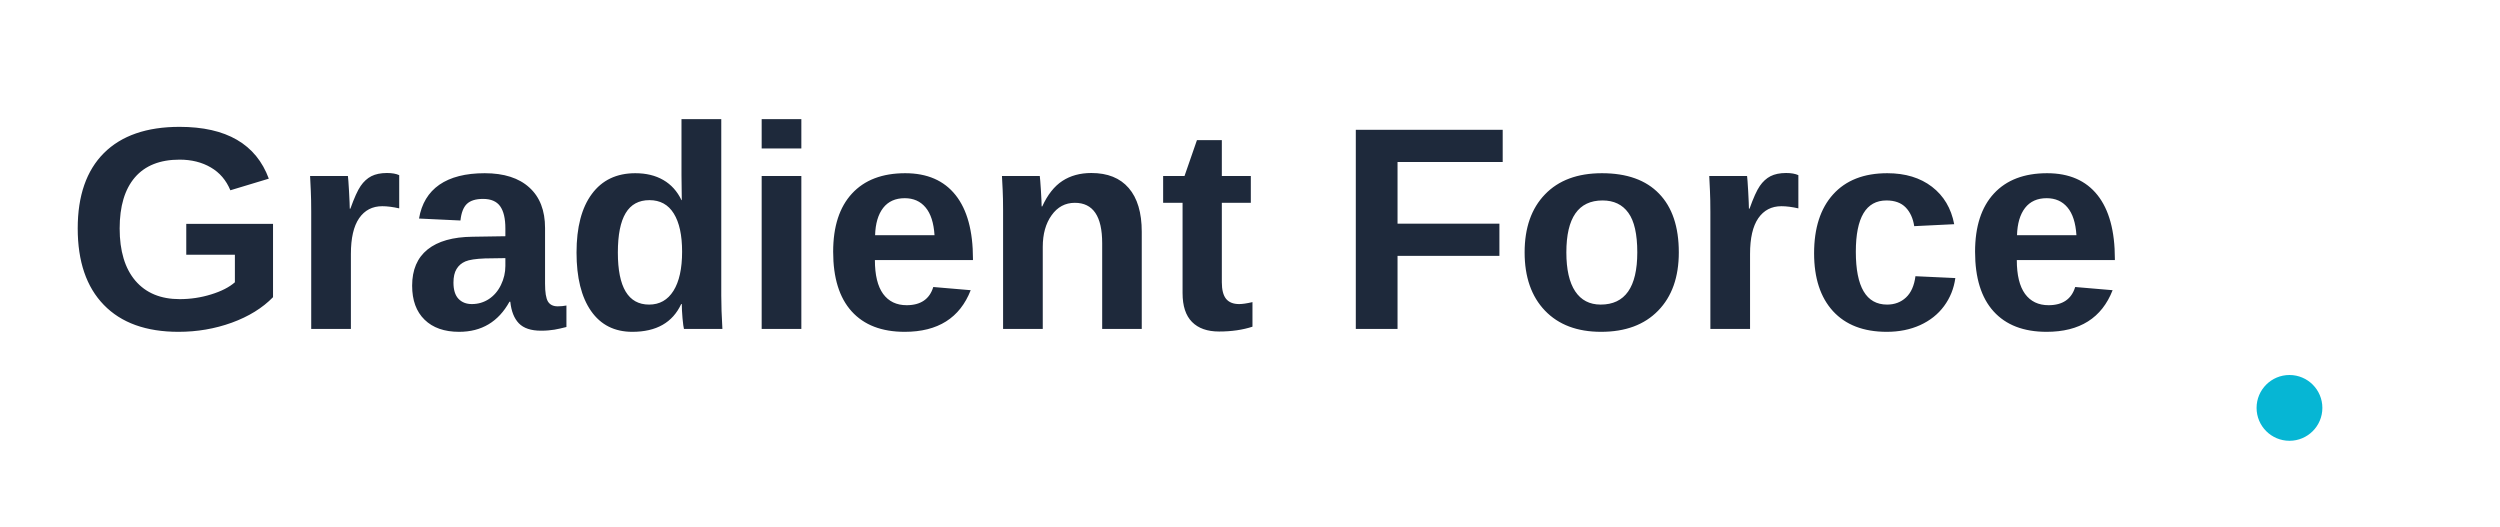
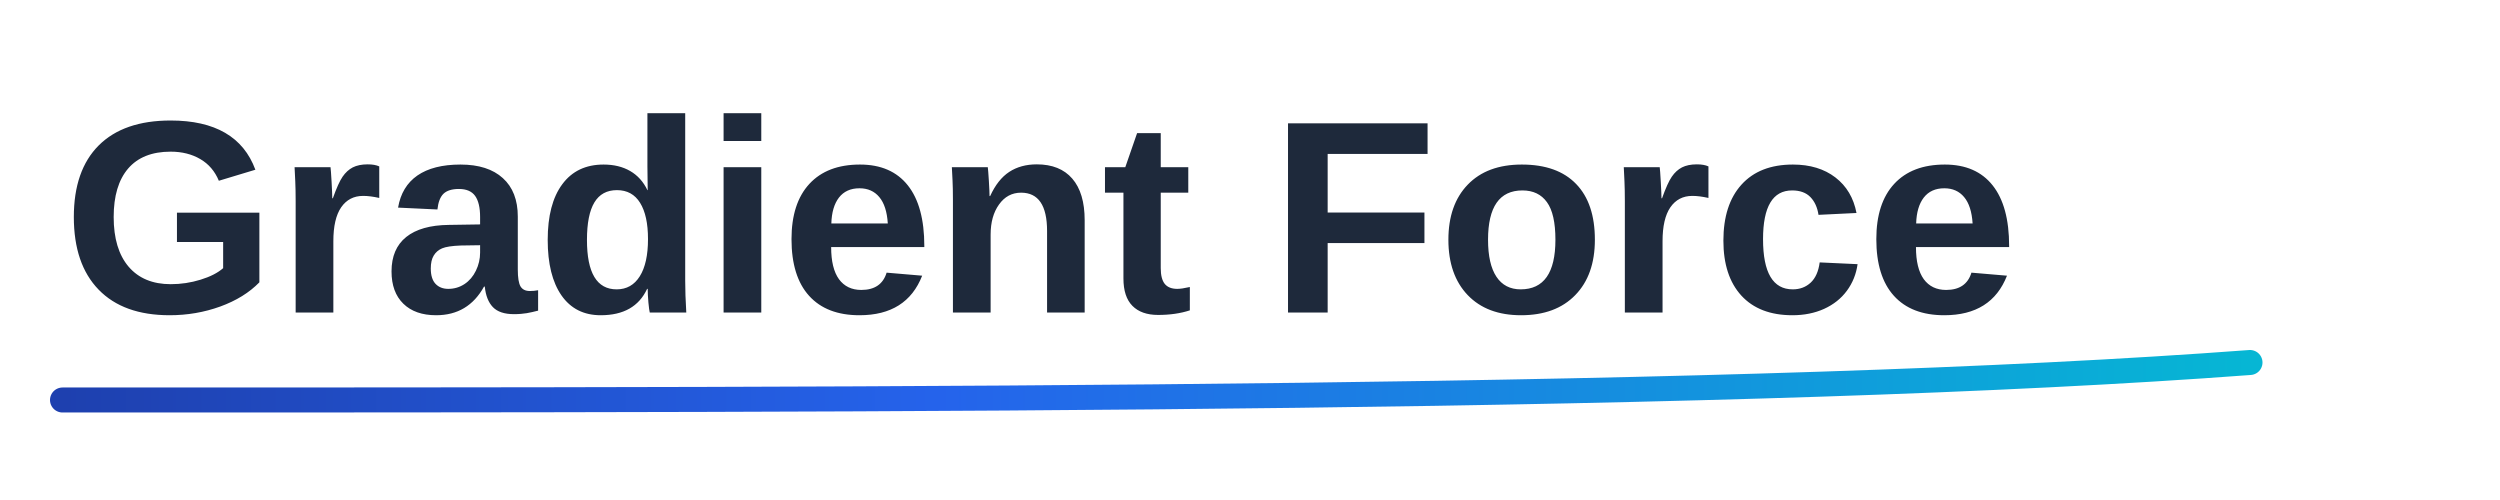
- <svg xmlns="http://www.w3.org/2000/svg" viewBox="0 0 380 80" fill="none">
+ <svg xmlns="http://www.w3.org/2000/svg" viewBox="0 0 400 80" fill="none">
  <defs>
-     <linearGradient id="lgFinal" x1="0%" y1="0%" x2="100%" y2="0%">
-       <stop offset="0%" style="stop-color:#1e40af;stop-opacity:0.3" />
-       <stop offset="50%" style="stop-color:#2563eb;stop-opacity:0.7" />
-       <stop offset="100%" style="stop-color:#06b6d4;stop-opacity:1" />
+     <linearGradient id="lg2" x1="0%" y1="0%" x2="100%" y2="0%">
+       <stop offset="0%" style="stop-color:#1e40af" />
+       <stop offset="40%" style="stop-color:#2563eb" />
+       <stop offset="100%" style="stop-color:#06b6d4" />
    </linearGradient>
  </defs>
  <text x="10" y="50" font-family="Arial, Helvetica, sans-serif" font-size="44" font-weight="700" fill="#1e293b">
    Gradient Force
  </text>
-   <line x1="10" y1="62" x2="340" y2="62" stroke="url(#lgFinal)" stroke-width="4" stroke-linecap="round" />
-   <circle cx="348" cy="62" r="5" fill="#06b6d4" />
+   <path d="M 10 64 C 150 64, 280 64, 360 58" stroke="url(#lg2)" stroke-width="4" stroke-linecap="round" fill="none" />
</svg>
